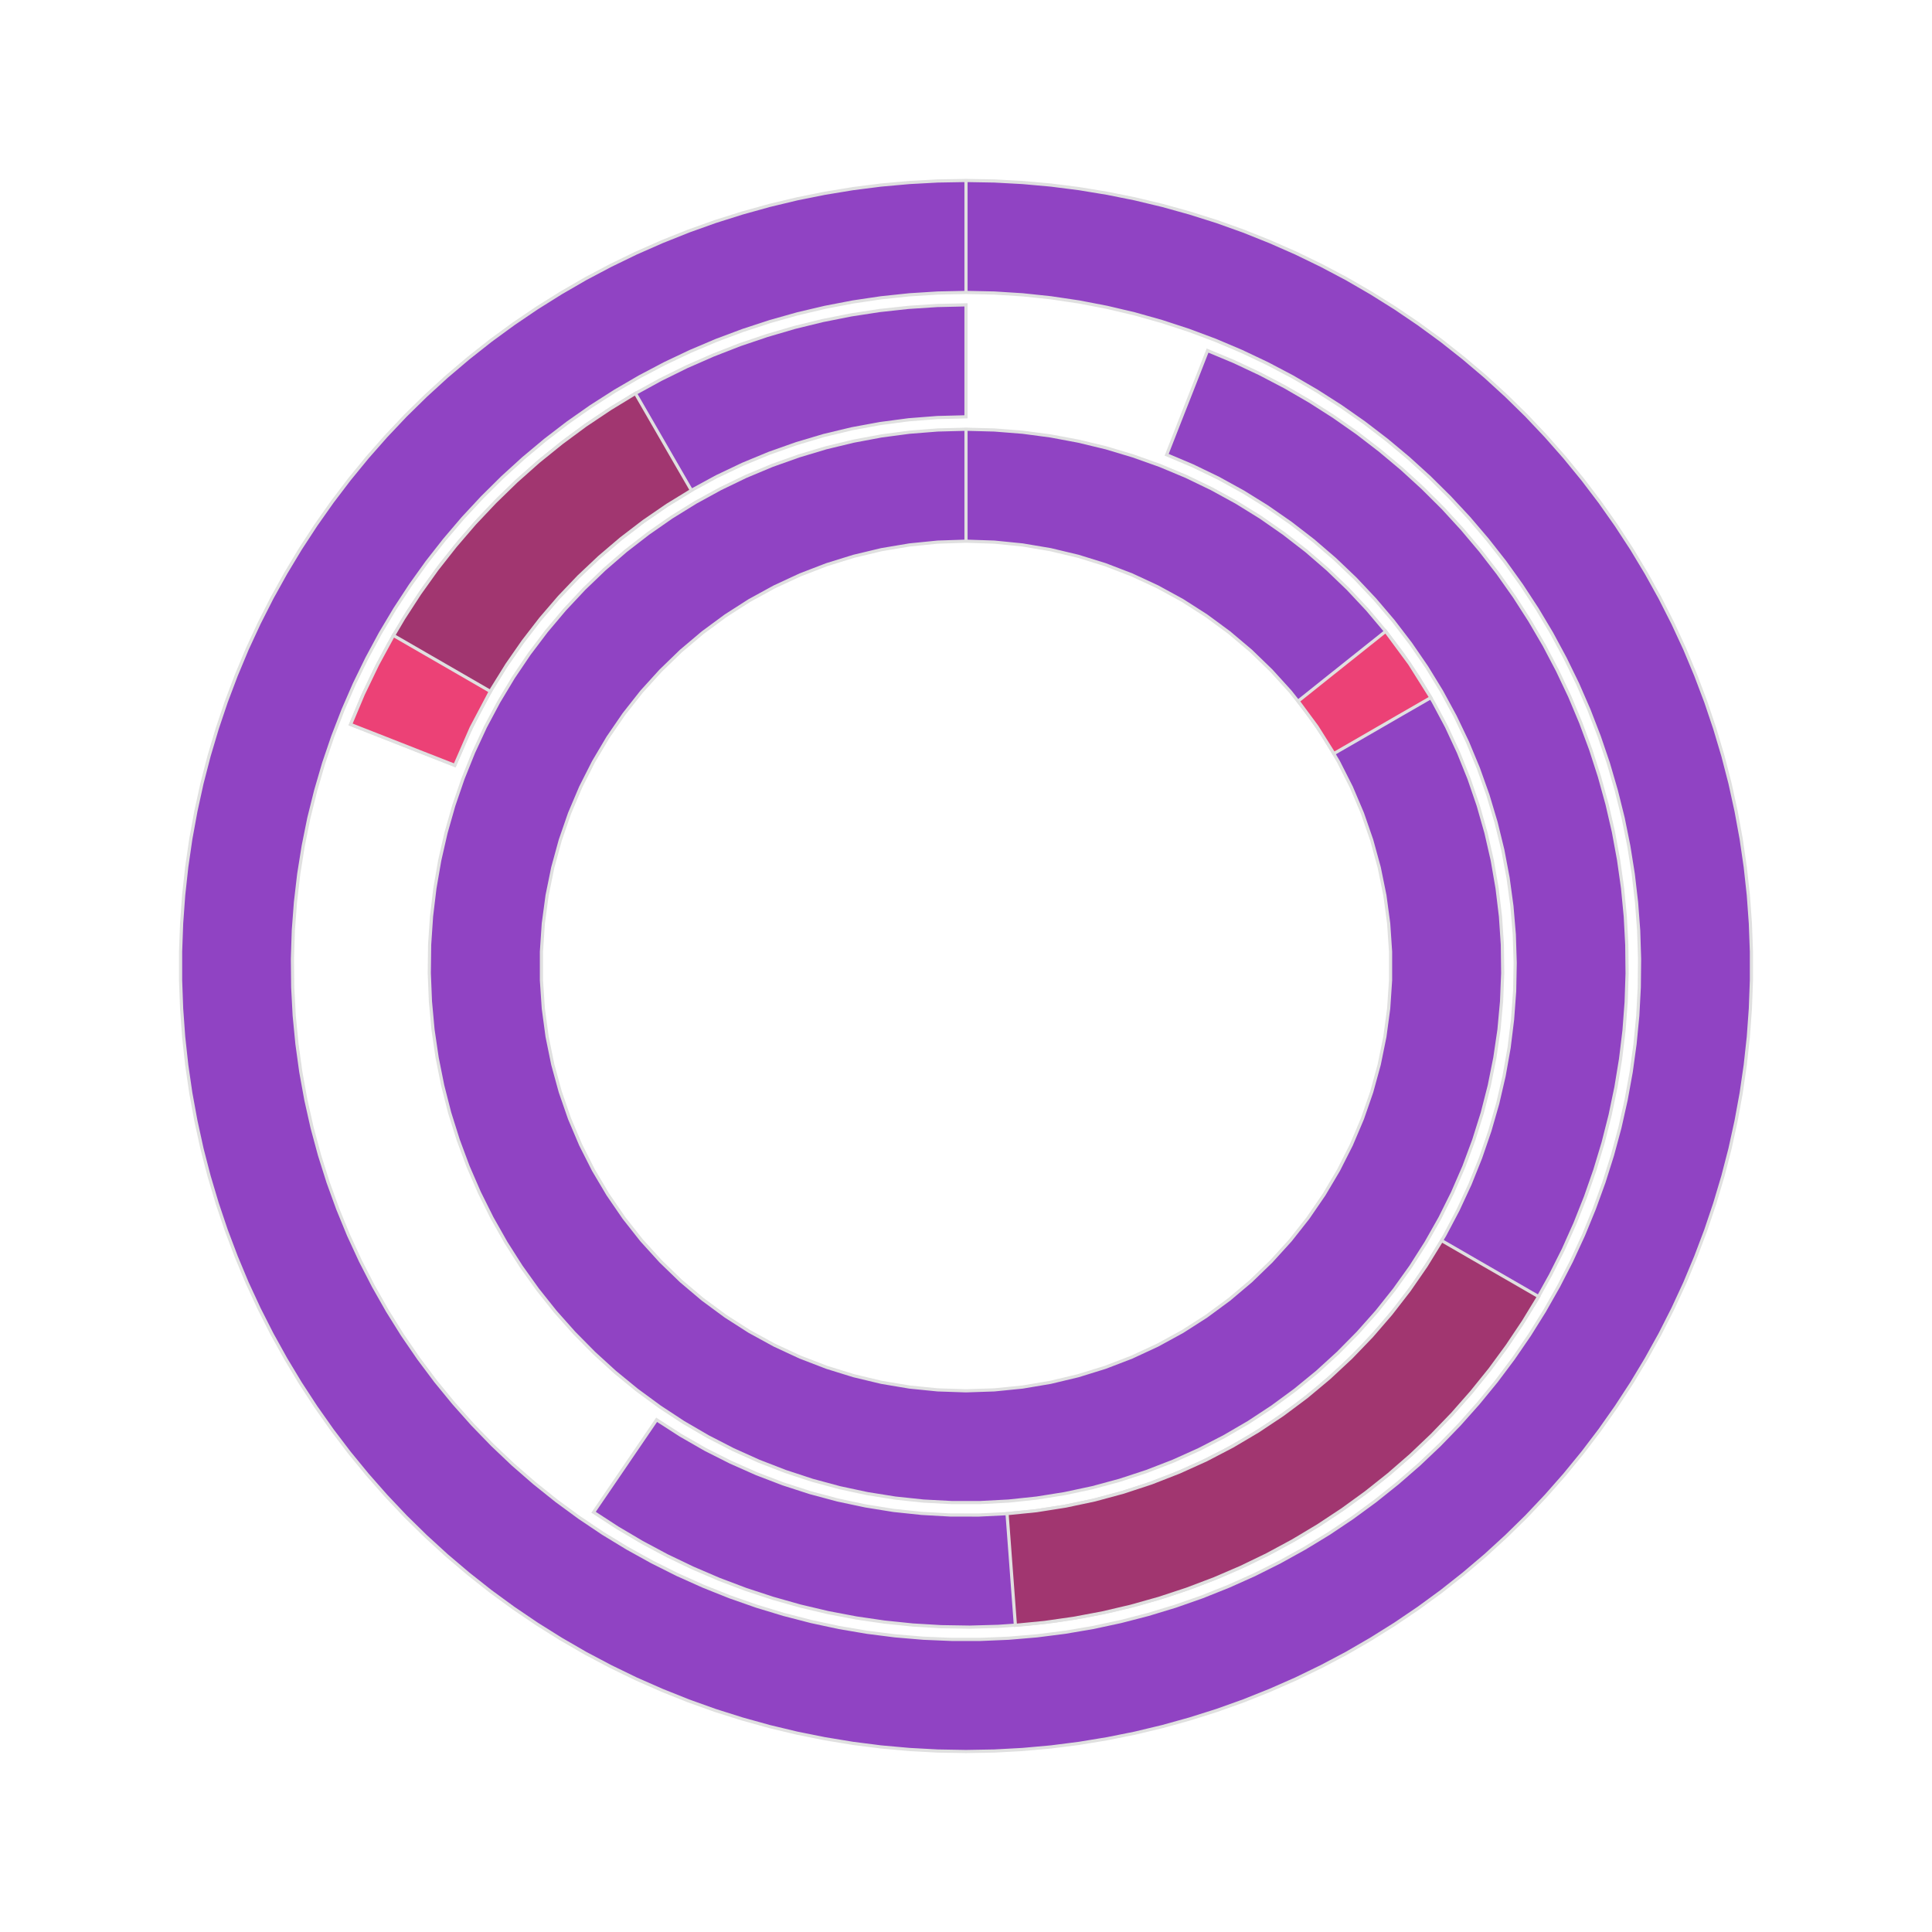
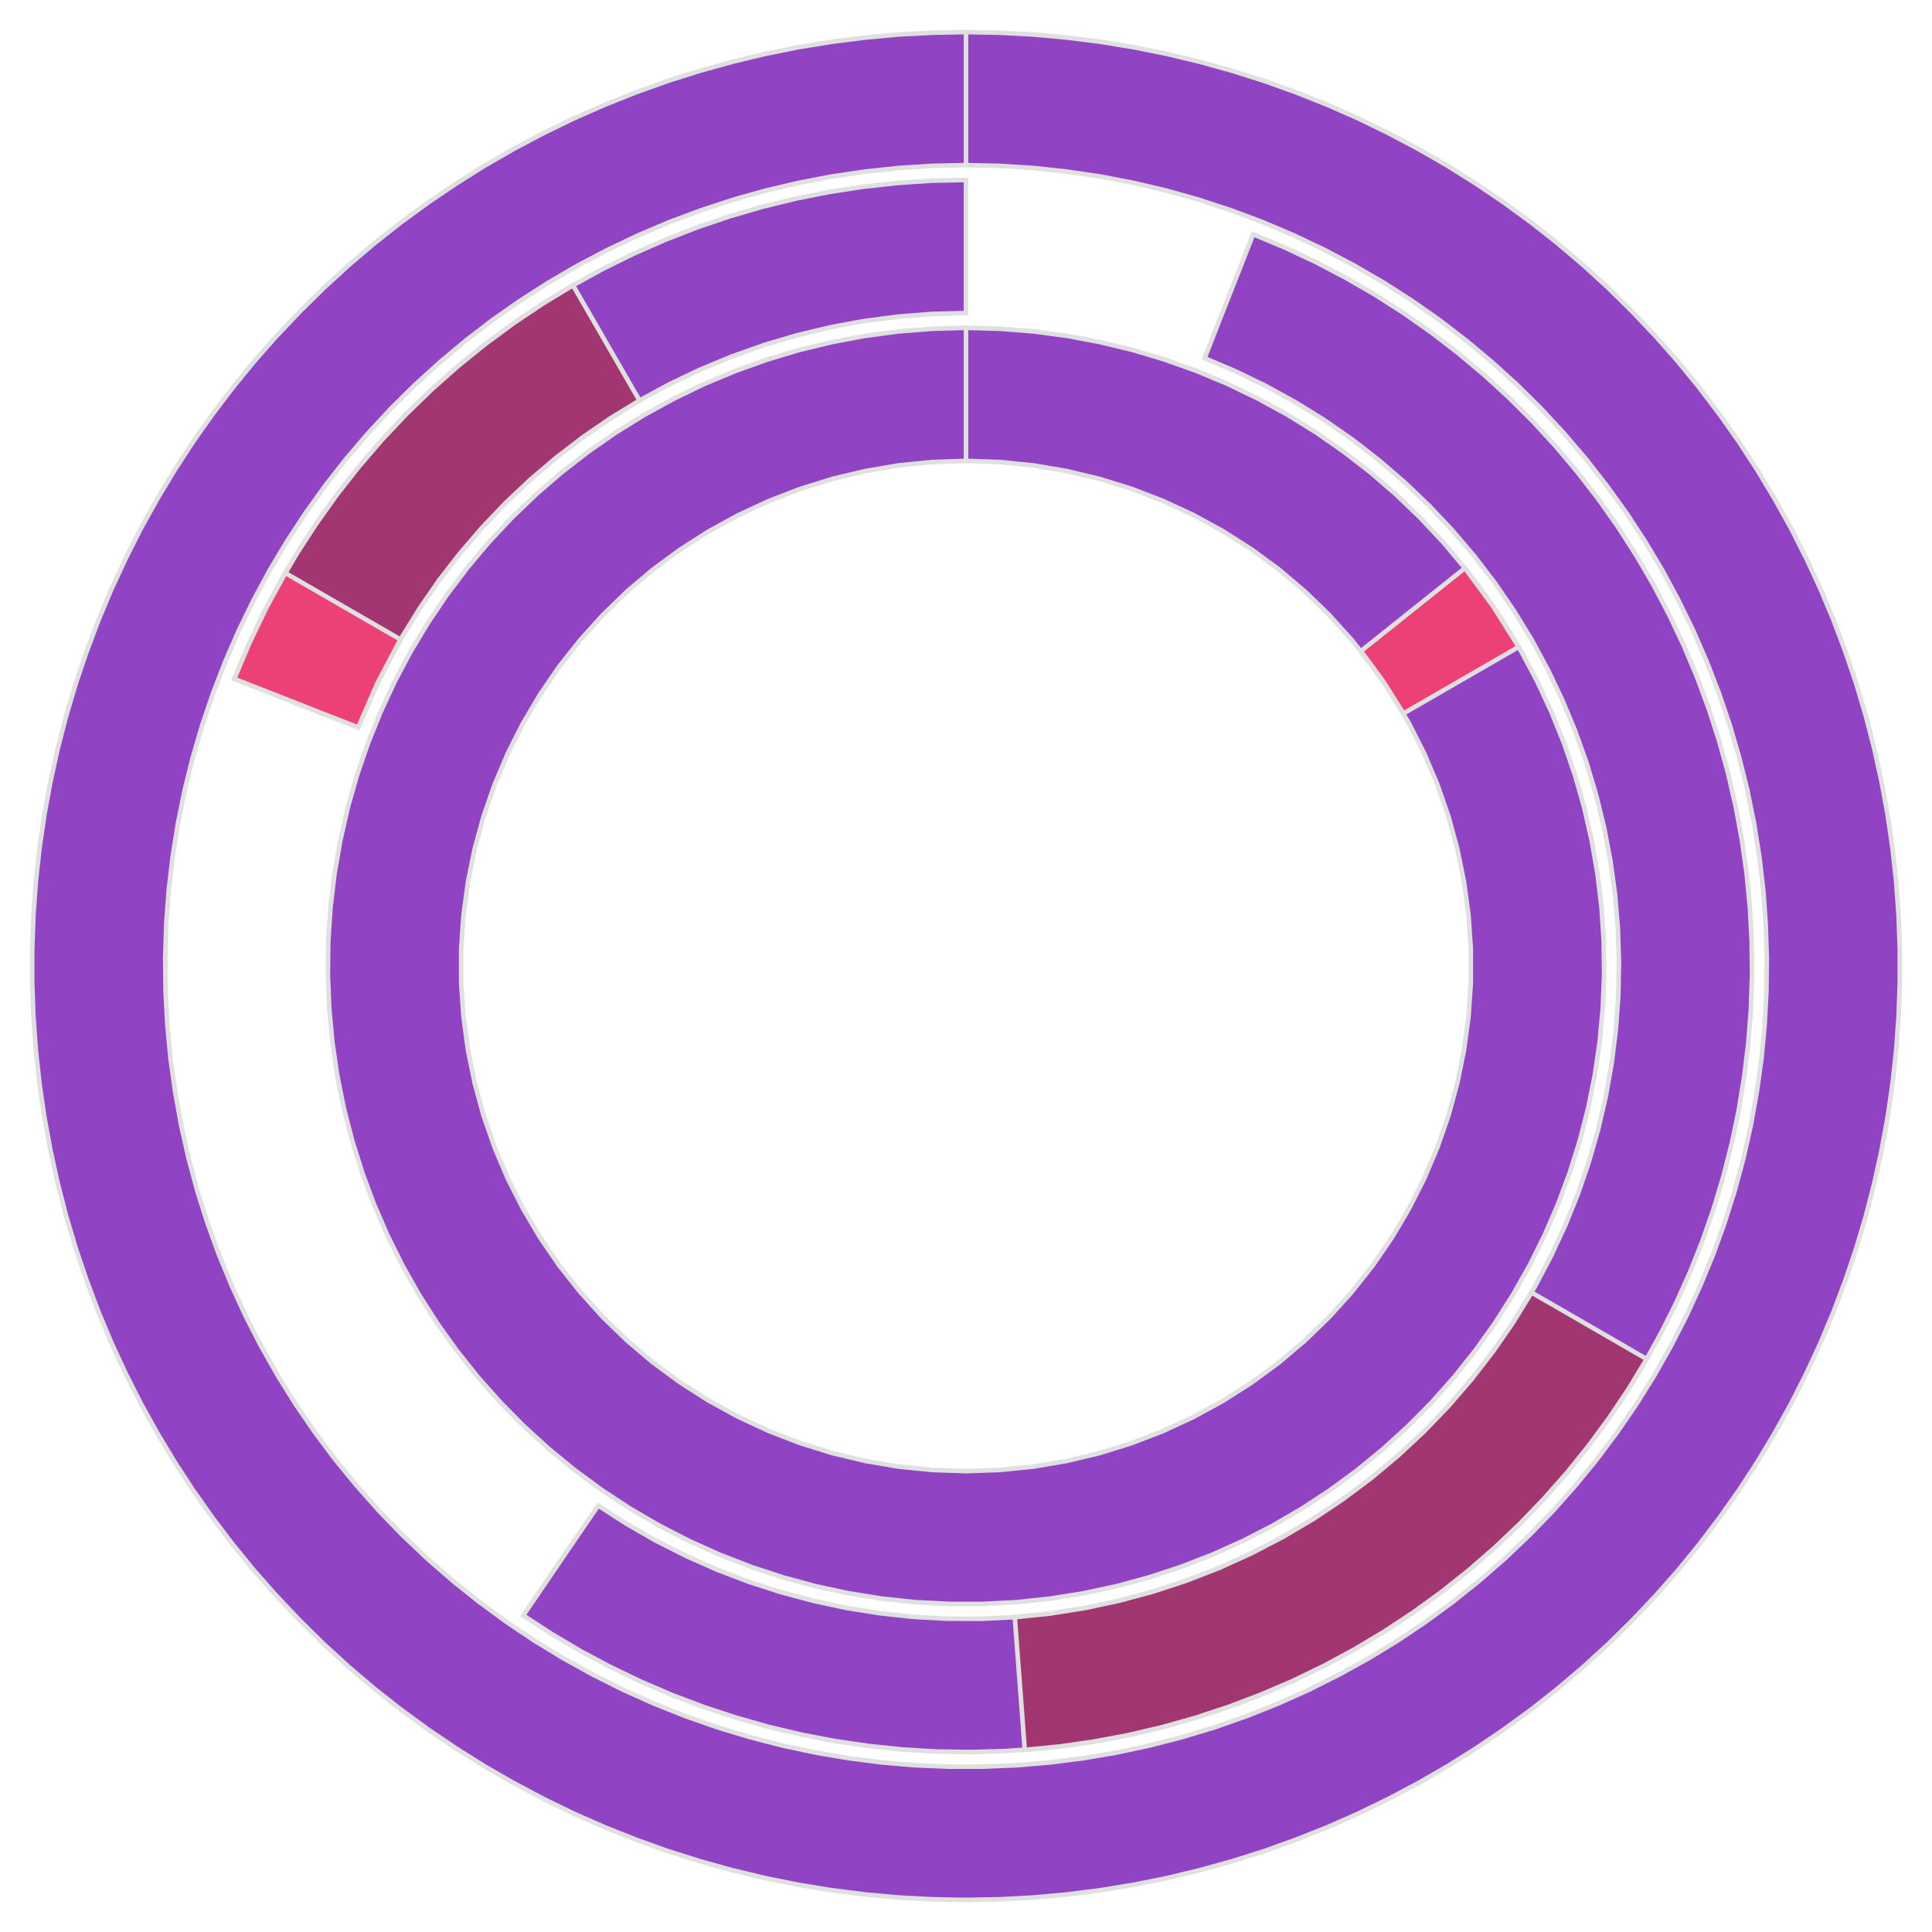
- <svg xmlns="http://www.w3.org/2000/svg" class="svglite" width="388.80pt" height="388.80pt" viewBox="0 0 388.80 388.80">
+ <svg xmlns="http://www.w3.org/2000/svg" class="svglite" width="270.00pt" height="270.00pt" viewBox="0 0 270.00 270.00">
  <defs>
    <style type="text/css">
    .svglite line, .svglite polyline, .svglite polygon, .svglite path, .svglite rect, .svglite circle {
      fill: none;
      stroke: #000000;
      stroke-linecap: round;
      stroke-linejoin: round;
      stroke-miterlimit: 10.00;
    }
    .svglite text {
      white-space: pre;
    }
  </style>
  </defs>
  <rect width="100%" height="100%" style="stroke: none; fill: none;" />
  <defs>
-     <clipPath id="cpMC4wMHwzODguODB8MC4wMHwzODguODA=">
-       <rect x="0.00" y="0.00" width="388.80" height="388.80" />
+     <clipPath id="cpMC4wMHwyNzAuMDB8MC4wMHwyNzAuMDA=">
+       <rect x="0.00" y="0.00" width="270.00" height="270.00" />
    </clipPath>
  </defs>
-   <g clip-path="url(#cpMC4wMHwzODguODB8MC4wMHwzODguODA=)">
-     <polygon points="194.40,58.85 194.40,51.34 194.40,43.83 194.40,36.32 188.69,36.42 182.99,36.73 177.31,37.24 171.65,37.96 166.01,38.89 160.42,40.01 154.87,41.34 149.37,42.87 143.92,44.59 138.55,46.51 133.25,48.63 128.02,50.93 122.89,53.42 117.84,56.09 112.90,58.95 108.06,61.98 103.34,65.18 98.73,68.55 94.25,72.09 89.90,75.78 85.69,79.63 81.61,83.63 77.69,87.78 73.92,92.06 70.30,96.48 66.85,101.02 63.56,105.69 60.44,110.47 57.50,115.36 54.73,120.35 52.15,125.44 49.75,130.62 47.55,135.89 45.53,141.23 43.71,146.64 42.08,152.11 40.65,157.64 39.43,163.21 38.40,168.83 37.58,174.47 36.96,180.15 36.55,185.84 36.34,191.55 36.34,197.25 36.55,202.96 36.96,208.65 37.58,214.33 38.40,219.97 39.43,225.59 40.65,231.16 42.08,236.69 43.71,242.16 45.53,247.57 47.55,252.91 49.75,258.18 52.15,263.36 54.73,268.45 57.50,273.44 60.44,278.33 63.56,283.11 66.85,287.78 70.30,292.32 73.92,296.74 77.69,301.02 81.61,305.17 85.69,309.17 89.90,313.02 94.25,316.71 98.73,320.25 103.34,323.62 108.06,326.82 112.90,329.85 117.84,332.71 122.89,335.38 128.02,337.87 133.25,340.17 138.55,342.29 143.92,344.21 149.37,345.93 154.87,347.46 160.42,348.79 166.01,349.91 171.65,350.84 177.31,351.56 182.99,352.07 188.69,352.38 194.40,352.48 200.11,352.38 205.81,352.07 211.49,351.56 217.15,350.84 222.79,349.91 228.38,348.79 233.93,347.46 239.43,345.93 244.88,344.21 250.25,342.29 255.55,340.17 260.78,337.87 265.91,335.38 270.96,332.71 275.90,329.85 280.74,326.82 285.46,323.62 290.07,320.25 294.55,316.71 298.90,313.02 303.11,309.17 307.19,305.17 311.11,301.02 314.88,296.74 318.50,292.32 321.95,287.78 325.24,283.11 328.36,278.33 331.30,273.44 334.07,268.45 336.65,263.36 339.05,258.18 341.25,252.91 343.27,247.57 345.09,242.16 346.72,236.69 348.15,231.16 349.37,225.59 350.40,219.97 351.22,214.33 351.84,208.65 352.25,202.96 352.46,197.25 352.46,191.55 352.25,185.84 351.84,180.15 351.22,174.47 350.40,168.83 349.37,163.21 348.15,157.64 346.72,152.11 345.09,146.64 343.27,141.23 341.25,135.89 339.05,130.62 336.65,125.44 334.07,120.35 331.30,115.36 328.36,110.47 325.24,105.69 321.95,101.02 318.50,96.48 314.88,92.06 311.11,87.78 307.19,83.63 303.11,79.63 298.90,75.78 294.55,72.09 290.07,68.55 285.46,65.18 280.74,61.98 275.90,58.95 270.96,56.09 265.91,53.42 260.78,50.93 255.55,48.63 250.25,46.51 244.88,44.59 239.43,42.87 233.93,41.34 228.38,40.01 222.79,38.89 217.15,37.96 211.49,37.24 205.81,36.73 200.11,36.42 194.40,36.32 194.40,43.83 194.40,51.34 194.40,58.85 200.11,58.97 205.82,59.33 211.50,59.93 217.16,60.77 222.77,61.85 228.33,63.16 233.83,64.71 239.27,66.49 244.62,68.49 249.88,70.72 255.05,73.17 260.10,75.83 265.04,78.71 269.86,81.79 274.54,85.07 279.08,88.55 283.46,92.21 287.69,96.06 291.75,100.08 295.64,104.26 299.35,108.61 302.88,113.11 306.21,117.76 309.34,122.54 312.27,127.45 314.98,132.48 317.49,137.62 319.77,142.86 321.83,148.19 323.67,153.60 325.27,159.09 326.65,164.63 327.78,170.24 328.68,175.88 329.34,181.56 329.77,187.26 329.95,192.97 329.89,198.69 329.59,204.39 329.04,210.08 328.26,215.75 327.24,221.37 325.99,226.95 324.50,232.47 322.78,237.92 320.83,243.29 318.66,248.58 316.26,253.77 313.65,258.85 310.83,263.82 307.80,268.67 304.57,273.38 301.14,277.96 297.52,282.38 293.72,286.65 289.74,290.76 285.60,294.69 281.29,298.44 276.83,302.01 272.22,305.39 267.47,308.58 262.59,311.55 257.59,314.32 252.48,316.88 247.26,319.22 241.95,321.34 236.56,323.23 231.09,324.89 225.56,326.32 219.97,327.52 214.33,328.48 208.66,329.20 202.97,329.68 197.26,329.92 191.54,329.92 185.83,329.68 180.14,329.20 174.47,328.48 168.83,327.52 163.24,326.32 157.71,324.89 152.24,323.23 146.85,321.34 141.54,319.22 136.32,316.88 131.21,314.32 126.21,311.55 121.33,308.58 116.58,305.39 111.97,302.01 107.51,298.44 103.20,294.69 99.06,290.76 95.08,286.65 91.28,282.38 87.66,277.96 84.23,273.38 81.00,268.67 77.97,263.82 75.15,258.85 72.54,253.77 70.14,248.58 67.97,243.29 66.02,237.92 64.30,232.47 62.81,226.95 61.56,221.37 60.54,215.75 59.76,210.08 59.21,204.39 58.91,198.69 58.85,192.97 59.03,187.26 59.46,181.56 60.12,175.88 61.02,170.24 62.15,164.63 63.53,159.09 65.13,153.60 66.97,148.19 69.03,142.86 71.31,137.62 73.82,132.48 76.53,127.45 79.46,122.54 82.59,117.76 85.92,113.11 89.45,108.61 93.16,104.26 97.05,100.08 101.11,96.06 105.34,92.21 109.72,88.55 114.26,85.07 118.94,81.79 123.76,78.71 128.70,75.83 133.75,73.17 138.92,70.72 144.18,68.49 149.53,66.49 154.97,64.71 160.47,63.16 166.03,61.85 171.64,60.77 177.30,59.93 182.98,59.33 188.69,58.97 194.40,58.85 " style="stroke-width: 0.64; stroke: #E0E0E0; stroke-linecap: butt; stroke-linejoin: miter; fill: #9043C3;" />
-     <polygon points="194.40,108.91 194.40,101.40 194.40,93.89 194.40,86.38 188.70,86.53 183.01,86.98 177.36,87.73 171.76,88.78 166.21,90.12 160.75,91.76 155.38,93.67 150.12,95.87 144.98,98.35 139.98,101.09 135.13,104.09 130.45,107.35 125.94,110.84 121.63,114.57 117.52,118.52 113.62,122.69 109.95,127.05 106.51,131.60 103.32,136.33 100.38,141.22 97.70,146.25 95.30,151.42 93.17,156.71 91.32,162.11 89.76,167.59 88.49,173.15 87.52,178.77 86.84,184.43 86.46,190.12 86.39,195.83 86.62,201.52 87.14,207.20 87.97,212.85 89.09,218.44 90.50,223.96 92.21,229.40 94.20,234.75 96.47,239.98 99.01,245.08 101.82,250.05 104.88,254.86 108.20,259.50 111.75,263.96 115.54,268.22 119.55,272.28 123.76,276.12 128.17,279.73 132.77,283.11 137.53,286.24 142.46,289.11 147.53,291.72 152.73,294.06 158.05,296.12 163.47,297.90 168.98,299.39 174.55,300.58 180.18,301.48 185.85,302.08 191.55,302.38 197.25,302.38 202.95,302.08 208.62,301.48 214.25,300.58 219.82,299.39 225.33,297.90 230.75,296.12 236.07,294.06 241.27,291.72 246.34,289.11 251.27,286.24 256.03,283.11 260.63,279.73 265.04,276.12 269.25,272.28 273.26,268.22 277.05,263.96 280.60,259.50 283.92,254.86 286.98,250.05 289.79,245.08 292.33,239.98 294.60,234.75 296.59,229.40 298.30,223.96 299.71,218.44 300.83,212.85 301.66,207.20 302.18,201.52 302.41,195.83 302.34,190.12 301.96,184.43 301.28,178.77 300.31,173.15 299.04,167.59 297.48,162.11 295.63,156.71 293.50,151.42 291.10,146.25 288.42,141.22 285.48,136.33 282.29,131.60 278.85,127.05 275.18,122.69 271.28,118.52 267.17,114.57 262.86,110.84 258.35,107.35 253.67,104.09 248.82,101.09 243.82,98.35 238.68,95.87 233.42,93.67 228.05,91.76 222.59,90.12 217.04,88.78 211.44,87.73 205.79,86.98 200.10,86.53 194.40,86.38 194.40,93.89 194.40,101.40 194.40,108.91 200.11,109.10 205.79,109.67 211.43,110.62 216.99,111.95 222.44,113.64 227.77,115.69 232.96,118.10 237.97,120.84 242.78,123.92 247.38,127.31 251.75,131.00 255.85,134.97 259.69,139.20 263.23,143.69 266.46,148.40 269.37,153.31 271.95,158.41 274.18,163.67 276.05,169.07 277.56,174.58 278.70,180.18 279.46,185.84 279.84,191.54 279.84,197.26 279.46,202.96 278.70,208.62 277.56,214.22 276.05,219.73 274.18,225.13 271.95,230.39 269.37,235.49 266.46,240.40 263.23,245.11 259.69,249.60 255.85,253.83 251.75,257.80 247.38,261.49 242.78,264.88 237.97,267.96 232.96,270.70 227.77,273.11 222.44,275.16 216.99,276.85 211.43,278.18 205.79,279.13 200.11,279.70 194.40,279.89 188.69,279.70 183.01,279.13 177.37,278.18 171.81,276.85 166.36,275.16 161.03,273.11 155.84,270.70 150.83,267.96 146.02,264.88 141.42,261.49 137.05,257.80 132.95,253.83 129.11,249.60 125.57,245.11 122.34,240.40 119.43,235.49 116.85,230.39 114.62,225.13 112.75,219.73 111.24,214.22 110.10,208.62 109.34,202.96 108.96,197.26 108.96,191.54 109.34,185.84 110.10,180.18 111.24,174.58 112.75,169.07 114.62,163.67 116.85,158.41 119.43,153.31 122.34,148.40 125.57,143.69 129.11,139.20 132.95,134.97 137.05,131.00 141.42,127.31 146.02,123.92 150.83,120.84 155.84,118.10 161.03,115.69 166.36,113.64 171.81,111.95 177.37,110.62 183.01,109.67 188.69,109.10 194.40,108.91 " style="stroke-width: 0.64; stroke: #E0E0E0; stroke-linecap: butt; stroke-linejoin: miter; fill: #9043C3;" />
-     <polygon points="132.14,285.72 127.91,291.92 123.68,298.13 119.45,304.33 124.26,307.46 129.20,310.38 134.27,313.09 139.45,315.57 144.72,317.83 150.09,319.86 155.55,321.65 161.07,323.21 166.66,324.53 172.30,325.60 177.98,326.43 183.69,327.02 189.43,327.36 195.17,327.45 200.90,327.29 206.63,326.89 212.34,326.24 218.01,325.34 223.63,324.20 229.21,322.82 234.71,321.20 240.15,319.34 245.49,317.25 250.75,314.93 255.89,312.39 260.93,309.63 265.83,306.65 270.61,303.46 275.24,300.07 279.73,296.49 284.05,292.71 288.21,288.75 292.19,284.62 295.99,280.31 299.61,275.85 303.02,271.24 306.24,266.48 309.24,261.59 312.03,256.57 314.61,251.44 316.95,246.20 319.07,240.86 320.96,235.44 322.62,229.94 324.03,224.38 325.20,218.76 326.13,213.09 326.82,207.39 327.25,201.67 327.44,195.93 327.38,190.19 327.08,184.46 326.53,178.74 325.73,173.06 324.69,167.41 323.40,161.82 321.87,156.28 320.11,150.82 318.11,145.43 315.89,140.14 313.43,134.95 310.76,129.87 307.86,124.91 304.76,120.08 301.45,115.39 297.94,110.85 294.24,106.46 290.36,102.23 286.29,98.18 282.05,94.30 277.65,90.62 273.10,87.12 268.40,83.83 263.56,80.74 258.59,77.86 253.50,75.20 248.31,72.76 243.01,70.55 240.27,77.54 237.52,84.53 234.78,91.52 240.05,93.75 245.20,96.24 250.21,99.00 255.07,102.02 259.77,105.29 264.30,108.79 268.64,112.52 272.78,116.47 276.70,120.63 280.41,124.99 283.89,129.54 287.13,134.26 290.12,139.14 292.85,144.17 295.32,149.33 297.51,154.61 299.43,160.00 301.07,165.49 302.43,171.05 303.49,176.67 304.26,182.34 304.74,188.04 304.92,193.76 304.81,199.49 304.39,205.19 303.69,210.87 302.69,216.51 301.40,222.08 299.82,227.58 297.96,233.00 295.83,238.31 293.42,243.50 290.75,248.56 287.81,253.47 284.63,258.23 281.21,262.81 277.55,267.21 273.67,271.42 269.57,275.42 265.28,279.20 260.80,282.76 256.13,286.08 251.31,289.15 246.32,291.97 241.21,294.52 235.96,296.81 230.60,298.83 225.15,300.56 219.61,302.01 214.01,303.17 208.35,304.04 202.66,304.61 196.94,304.89 191.22,304.88 185.51,304.56 179.82,303.96 174.17,303.05 168.57,301.86 163.04,300.38 157.60,298.62 152.25,296.57 147.02,294.25 141.91,291.67 136.95,288.82 132.14,285.72 " style="stroke-width: 0.64; stroke: #E0E0E0; stroke-linecap: butt; stroke-linejoin: miter; fill: #9043C3;" />
-     <polygon points="194.40,83.88 194.40,76.37 194.40,68.86 194.40,61.35 188.60,61.48 182.80,61.86 177.03,62.49 171.30,63.37 165.60,64.50 159.96,65.88 154.39,67.51 148.89,69.37 143.48,71.48 138.17,73.81 132.96,76.38 127.87,79.17 122.91,82.19 118.09,85.41 113.40,88.84 108.88,92.48 104.51,96.30 100.32,100.32 96.30,104.51 92.48,108.88 88.84,113.40 85.41,118.09 82.19,122.91 79.17,127.87 85.68,131.63 92.18,135.38 98.68,139.14 101.71,134.20 104.99,129.44 108.51,124.85 112.27,120.45 116.25,116.25 120.45,112.27 124.85,108.51 129.44,104.99 134.20,101.71 139.14,98.68 144.22,95.92 149.45,93.43 154.79,91.22 160.25,89.29 165.79,87.64 171.42,86.29 177.11,85.24 182.85,84.48 188.62,84.03 194.40,83.88 " style="stroke-width: 0.64; stroke: #E0E0E0; stroke-linecap: butt; stroke-linejoin: miter; fill: #9043C3;" />
-     <polygon points="202.66,304.61 203.22,312.10 203.78,319.59 204.34,327.08 210.20,326.51 216.02,325.68 221.80,324.60 227.52,323.26 233.18,321.67 238.77,319.83 244.27,317.75 249.67,315.43 254.97,312.87 260.14,310.08 265.19,307.06 270.10,303.82 274.86,300.37 279.46,296.71 283.90,292.85 288.16,288.80 292.24,284.57 296.13,280.15 299.82,275.58 303.30,270.84 306.57,265.95 309.63,260.93 303.12,257.17 296.62,253.42 290.12,249.66 286.99,254.75 283.60,259.66 279.94,264.38 276.04,268.90 271.90,273.20 267.53,277.27 262.95,281.10 258.17,284.67 253.20,287.98 248.06,291.02 242.77,293.78 237.33,296.24 231.77,298.41 226.10,300.28 220.34,301.84 214.50,303.08 208.60,304.01 202.66,304.61 " style="stroke-width: 0.64; stroke: #E0E0E0; stroke-linecap: butt; stroke-linejoin: miter; fill: #A13670;" />
-     <polygon points="139.14,98.68 135.38,92.18 131.63,85.68 127.87,79.17 122.77,82.28 117.81,85.60 113.01,89.15 108.37,92.90 103.90,96.87 99.62,101.03 95.52,105.37 91.63,109.90 87.94,114.59 84.47,119.45 81.22,124.46 78.19,129.61 75.40,134.88 72.85,140.28 70.55,145.79 77.54,148.53 84.53,151.28 91.52,154.02 93.75,148.75 96.24,143.60 99.00,138.59 102.02,133.73 105.29,129.03 108.79,124.50 112.52,120.16 116.47,116.02 120.63,112.10 124.99,108.39 129.54,104.91 134.26,101.67 139.14,98.68 " style="stroke-width: 0.64; stroke: #E0E0E0; stroke-linecap: butt; stroke-linejoin: miter; fill: #A13670;" />
-     <polygon points="268.44,151.65 274.94,147.90 281.44,144.14 287.95,140.39 283.65,133.55 278.85,127.05 272.98,131.73 267.11,136.41 261.24,141.10 265.04,146.24 268.44,151.65 " style="stroke-width: 0.64; stroke: #E0E0E0; stroke-linecap: butt; stroke-linejoin: miter; fill: #EC4176;" />
-     <polygon points="98.68,139.14 92.18,135.38 85.68,131.63 79.17,127.87 76.00,133.70 73.12,139.68 70.55,145.79 77.54,148.53 84.53,151.28 91.52,154.02 94.82,146.45 98.68,139.14 " style="stroke-width: 0.64; stroke: #E0E0E0; stroke-linecap: butt; stroke-linejoin: miter; fill: #EC4176;" />
+   <g clip-path="url(#cpMC4wMHwyNzAuMDB8MC4wMHwyNzAuMDA=)">
+     <polygon points="135.00,23.08 135.00,16.88 135.00,10.68 135.00,4.48 130.29,4.57 125.58,4.82 120.89,5.25 116.21,5.84 111.56,6.60 106.94,7.53 102.36,8.63 97.82,9.89 93.32,11.31 88.89,12.90 84.51,14.64 80.20,16.54 75.96,18.60 71.79,20.81 67.71,23.16 63.72,25.67 59.82,28.31 56.01,31.09 52.31,34.01 48.72,37.06 45.24,40.24 41.88,43.55 38.64,46.97 35.52,50.50 32.54,54.15 29.69,57.90 26.97,61.75 24.40,65.70 21.97,69.74 19.68,73.86 17.55,78.07 15.57,82.34 13.75,86.69 12.09,91.10 10.58,95.56 9.24,100.08 8.06,104.65 7.05,109.25 6.20,113.88 5.52,118.55 5.01,123.23 4.67,127.93 4.50,132.64 4.50,137.36 4.67,142.07 5.01,146.77 5.52,151.45 6.20,156.12 7.05,160.75 8.06,165.35 9.24,169.92 10.58,174.44 12.09,178.90 13.75,183.31 15.57,187.66 17.55,191.93 19.68,196.14 21.97,200.26 24.40,204.30 26.97,208.25 29.69,212.10 32.54,215.85 35.52,219.50 38.64,223.03 41.88,226.45 45.24,229.76 48.72,232.94 52.31,235.99 56.01,238.91 59.82,241.69 63.72,244.33 67.71,246.84 71.79,249.19 75.96,251.40 80.20,253.46 84.51,255.36 88.89,257.10 93.32,258.69 97.82,260.11 102.36,261.37 106.94,262.47 111.56,263.40 116.21,264.16 120.89,264.75 125.58,265.18 130.29,265.43 135.00,265.52 139.71,265.43 144.42,265.18 149.11,264.75 153.79,264.16 158.44,263.40 163.06,262.47 167.64,261.37 172.18,260.11 176.68,258.69 181.11,257.10 185.49,255.36 189.80,253.46 194.04,251.40 198.21,249.19 202.29,246.84 206.28,244.33 210.18,241.69 213.99,238.91 217.69,235.99 221.28,232.94 224.76,229.76 228.12,226.45 231.36,223.03 234.48,219.50 237.46,215.85 240.31,212.10 243.03,208.25 245.60,204.30 248.03,200.26 250.32,196.14 252.45,191.93 254.43,187.66 256.25,183.31 257.91,178.90 259.42,174.44 260.76,169.92 261.94,165.35 262.95,160.75 263.80,156.12 264.48,151.45 264.99,146.77 265.33,142.07 265.50,137.36 265.50,132.64 265.33,127.93 264.99,123.23 264.48,118.55 263.80,113.88 262.95,109.25 261.94,104.65 260.76,100.08 259.42,95.56 257.91,91.10 256.25,86.69 254.43,82.34 252.45,78.07 250.32,73.86 248.03,69.74 245.60,65.70 243.03,61.75 240.31,57.90 237.46,54.15 234.48,50.50 231.36,46.97 228.12,43.55 224.76,40.24 221.28,37.06 217.69,34.01 213.99,31.09 210.18,28.31 206.28,25.67 202.29,23.16 198.21,20.81 194.04,18.60 189.80,16.54 185.49,14.64 181.11,12.90 176.68,11.31 172.18,9.89 167.64,8.63 163.06,7.53 158.44,6.60 153.79,5.84 149.11,5.25 144.42,4.82 139.71,4.57 135.00,4.48 135.00,10.68 135.00,16.88 135.00,23.08 139.72,23.18 144.43,23.48 149.12,23.98 153.79,24.67 158.42,25.56 163.02,26.64 167.56,27.92 172.04,29.39 176.46,31.04 180.81,32.89 185.07,34.91 189.25,37.11 193.33,39.48 197.30,42.02 201.17,44.73 204.91,47.60 208.53,50.63 212.03,53.80 215.38,57.12 218.59,60.58 221.65,64.17 224.56,67.89 227.31,71.72 229.90,75.67 232.32,79.72 234.56,83.87 236.63,88.12 238.51,92.44 240.21,96.84 241.73,101.31 243.05,105.84 244.19,110.42 245.13,115.05 245.87,119.71 246.42,124.40 246.76,129.10 246.91,133.82 246.86,138.54 246.61,143.25 246.17,147.95 245.52,152.62 244.68,157.27 243.65,161.87 242.42,166.43 241.00,170.93 239.39,175.37 237.59,179.73 235.62,184.01 233.46,188.21 231.13,192.32 228.63,196.32 225.96,200.21 223.13,203.99 220.14,207.64 217.00,211.17 213.72,214.55 210.30,217.80 206.74,220.90 203.05,223.85 199.25,226.64 195.33,229.27 191.30,231.73 187.17,234.01 182.95,236.13 178.65,238.06 174.26,239.81 169.81,241.37 165.29,242.74 160.73,243.92 156.11,244.91 151.46,245.70 146.78,246.30 142.07,246.70 137.36,246.89 132.64,246.89 127.93,246.70 123.22,246.30 118.54,245.70 113.89,244.91 109.27,243.92 104.71,242.74 100.19,241.37 95.74,239.81 91.35,238.06 87.05,236.13 82.83,234.01 78.70,231.73 74.67,229.27 70.75,226.64 66.95,223.85 63.26,220.90 59.70,217.80 56.28,214.55 53.00,211.17 49.86,207.64 46.87,203.99 44.04,200.21 41.37,196.32 38.87,192.32 36.54,188.21 34.38,184.01 32.41,179.73 30.61,175.37 29.00,170.93 27.58,166.43 26.35,161.87 25.32,157.27 24.48,152.62 23.83,147.95 23.39,143.25 23.14,138.54 23.09,133.82 23.24,129.10 23.58,124.40 24.13,119.71 24.87,115.05 25.81,110.42 26.95,105.84 28.27,101.31 29.79,96.84 31.49,92.44 33.37,88.12 35.44,83.87 37.68,79.72 40.10,75.67 42.69,71.72 45.44,67.89 48.35,64.17 51.41,60.58 54.62,57.12 57.97,53.80 61.47,50.63 65.09,47.60 68.83,44.73 72.70,42.02 76.67,39.48 80.75,37.11 84.93,34.91 89.19,32.89 93.54,31.04 97.96,29.39 102.44,27.92 106.98,26.64 111.58,25.56 116.21,24.67 120.88,23.98 125.57,23.48 130.28,23.18 135.00,23.08 " style="stroke-width: 0.64; stroke: #E0E0E0; stroke-linecap: butt; stroke-linejoin: miter; fill: #9043C3;" />
+     <polygon points="135.00,64.41 135.00,58.21 135.00,52.01 135.00,45.81 130.29,45.94 125.60,46.31 120.93,46.93 116.30,47.80 111.73,48.90 107.22,50.25 102.78,51.84 98.44,53.65 94.20,55.70 90.07,57.96 86.06,60.44 82.20,63.13 78.48,66.01 74.92,69.09 71.52,72.35 68.30,75.79 65.27,79.39 62.43,83.15 59.80,87.05 57.37,91.09 55.16,95.25 53.18,99.52 51.42,103.88 49.89,108.34 48.60,112.87 47.56,117.46 46.75,122.10 46.19,126.77 45.88,131.47 45.82,136.18 46.01,140.88 46.44,145.57 47.12,150.23 48.05,154.85 49.22,159.41 50.63,163.90 52.27,168.31 54.14,172.63 56.24,176.85 58.56,180.95 61.09,184.92 63.83,188.75 66.76,192.43 69.89,195.95 73.20,199.30 76.68,202.47 80.32,205.46 84.11,208.24 88.05,210.83 92.12,213.20 96.30,215.35 100.60,217.28 104.99,218.98 109.46,220.45 114.01,221.68 118.61,222.67 123.26,223.41 127.94,223.91 132.65,224.15 137.35,224.15 142.06,223.91 146.74,223.41 151.39,222.67 155.99,221.68 160.54,220.45 165.01,218.98 169.40,217.28 173.70,215.35 177.88,213.20 181.95,210.83 185.89,208.24 189.68,205.46 193.32,202.47 196.80,199.30 200.11,195.95 203.24,192.43 206.17,188.75 208.91,184.92 211.44,180.95 213.76,176.85 215.86,172.63 217.73,168.31 219.37,163.90 220.78,159.41 221.95,154.85 222.88,150.23 223.56,145.57 223.99,140.88 224.18,136.18 224.12,131.47 223.81,126.77 223.25,122.10 222.44,117.46 221.40,112.87 220.11,108.34 218.58,103.88 216.82,99.52 214.84,95.25 212.63,91.09 210.20,87.05 207.57,83.15 204.73,79.39 201.70,75.79 198.48,72.35 195.08,69.09 191.52,66.01 187.80,63.13 183.94,60.44 179.93,57.96 175.80,55.70 171.56,53.65 167.22,51.84 162.78,50.25 158.27,48.90 153.70,47.80 149.07,46.93 144.40,46.31 139.71,45.94 135.00,45.81 135.00,52.01 135.00,58.21 135.00,64.41 139.71,64.57 144.41,65.04 149.06,65.83 153.65,66.92 158.15,68.32 162.56,70.02 166.83,72.00 170.97,74.27 174.95,76.81 178.75,79.60 182.35,82.65 185.74,85.93 188.90,89.43 191.83,93.13 194.50,97.02 196.90,101.08 199.03,105.29 200.87,109.63 202.42,114.09 203.66,118.64 204.60,123.26 205.23,127.93 205.55,132.64 205.55,137.36 205.23,142.07 204.60,146.74 203.66,151.36 202.42,155.91 200.87,160.37 199.03,164.71 196.90,168.92 194.50,172.98 191.83,176.87 188.90,180.57 185.74,184.07 182.35,187.35 178.75,190.40 174.95,193.19 170.97,195.73 166.83,198.00 162.56,199.98 158.15,201.68 153.65,203.08 149.06,204.17 144.41,204.96 139.71,205.43 135.00,205.59 130.29,205.43 125.59,204.96 120.94,204.17 116.35,203.08 111.85,201.68 107.44,199.98 103.17,198.00 99.03,195.73 95.05,193.19 91.25,190.40 87.65,187.35 84.26,184.07 81.10,180.57 78.17,176.87 75.50,172.98 73.10,168.92 70.97,164.71 69.13,160.37 67.58,155.91 66.34,151.36 65.40,146.74 64.77,142.07 64.45,137.36 64.45,132.64 64.77,127.93 65.40,123.26 66.34,118.64 67.58,114.09 69.13,109.63 70.97,105.29 73.10,101.08 75.50,97.02 78.17,93.13 81.10,89.43 84.26,85.93 87.65,82.65 91.25,79.60 95.05,76.81 99.03,74.27 103.17,72.00 107.44,70.02 111.85,68.32 116.35,66.92 120.94,65.83 125.59,65.04 130.29,64.57 135.00,64.41 " style="stroke-width: 0.64; stroke: #E0E0E0; stroke-linecap: butt; stroke-linejoin: miter; fill: #9043C3;" />
+     <polygon points="83.60,210.40 80.10,215.52 76.61,220.64 73.12,225.76 77.09,228.35 81.17,230.76 85.35,232.99 89.63,235.04 93.99,236.91 98.42,238.58 102.92,240.06 107.48,241.35 112.10,242.44 116.75,243.33 121.45,244.01 126.16,244.50 130.89,244.78 135.63,244.85 140.37,244.72 145.10,244.39 149.81,243.85 154.49,243.11 159.14,242.17 163.74,241.03 168.28,239.69 172.77,238.16 177.18,236.43 181.52,234.52 185.77,232.42 189.93,230.13 193.98,227.68 197.92,225.05 201.75,222.25 205.45,219.29 209.02,216.17 212.45,212.90 215.74,209.49 218.88,205.93 221.86,202.25 224.68,198.44 227.34,194.51 229.82,190.47 232.12,186.33 234.25,182.09 236.19,177.77 237.94,173.36 239.50,168.89 240.86,164.35 242.03,159.75 243.00,155.11 243.76,150.43 244.33,145.73 244.69,141.00 244.85,136.26 244.80,131.52 244.55,126.79 244.09,122.07 243.43,117.38 242.57,112.72 241.51,108.10 240.25,103.53 238.79,99.02 237.14,94.57 235.30,90.20 233.28,85.92 231.07,81.72 228.68,77.63 226.12,73.64 223.39,69.77 220.49,66.02 217.43,62.39 214.23,58.90 210.87,55.56 207.37,52.36 203.74,49.31 199.98,46.43 196.10,43.70 192.10,41.15 188.00,38.78 183.80,36.58 179.51,34.57 175.13,32.74 172.87,38.51 170.60,44.28 168.34,50.06 172.69,51.90 176.94,53.96 181.08,56.24 185.10,58.73 188.98,61.42 192.71,64.32 196.29,67.40 199.71,70.66 202.95,74.10 206.02,77.70 208.89,81.45 211.56,85.34 214.03,89.37 216.28,93.53 218.32,97.79 220.13,102.15 221.72,106.60 223.07,111.13 224.19,115.72 225.07,120.36 225.71,125.04 226.10,129.75 226.25,134.47 226.16,139.20 225.82,143.91 225.23,148.60 224.41,153.25 223.34,157.86 222.04,162.40 220.51,166.87 218.74,171.25 216.75,175.54 214.55,179.71 212.13,183.77 209.50,187.70 206.67,191.48 203.65,195.12 200.45,198.59 197.07,201.89 193.52,205.02 189.82,207.95 185.97,210.69 181.98,213.23 177.87,215.55 173.64,217.67 169.31,219.56 164.89,221.22 160.39,222.65 155.82,223.85 151.19,224.80 146.52,225.52 141.82,226.00 137.10,226.23 132.38,226.21 127.66,225.96 122.96,225.45 118.29,224.71 113.67,223.72 109.11,222.50 104.61,221.04 100.20,219.36 95.88,217.44 91.67,215.31 87.57,212.96 83.60,210.40 " style="stroke-width: 0.64; stroke: #E0E0E0; stroke-linecap: butt; stroke-linejoin: miter; fill: #9043C3;" />
+     <polygon points="135.00,43.75 135.00,37.55 135.00,31.35 135.00,25.15 130.21,25.25 125.43,25.57 120.66,26.09 115.92,26.82 111.22,27.75 106.57,28.89 101.97,30.23 97.43,31.77 92.96,33.51 88.57,35.44 84.28,37.56 80.07,39.87 75.98,42.35 71.99,45.01 68.13,47.85 64.39,50.85 60.78,54.01 57.32,57.32 54.01,60.78 50.85,64.39 47.85,68.13 45.01,71.99 42.35,75.98 39.87,80.07 45.23,83.17 50.60,86.27 55.97,89.37 58.47,85.30 61.18,81.36 64.08,77.57 67.19,73.94 70.47,70.47 73.94,67.19 77.57,64.08 81.36,61.18 85.30,58.47 89.37,55.97 93.57,53.69 97.88,51.64 102.30,49.81 106.80,48.21 111.38,46.86 116.03,45.74 120.73,44.87 125.46,44.25 130.22,43.87 135.00,43.75 " style="stroke-width: 0.64; stroke: #E0E0E0; stroke-linecap: butt; stroke-linejoin: miter; fill: #9043C3;" />
+     <polygon points="141.82,226.00 142.28,232.18 142.75,238.36 143.21,244.55 148.04,244.08 152.85,243.39 157.62,242.50 162.35,241.39 167.02,240.08 171.63,238.56 176.17,236.84 180.63,234.93 185.01,232.81 189.28,230.51 193.45,228.01 197.50,225.34 201.43,222.49 205.23,219.47 208.89,216.29 212.41,212.94 215.78,209.44 218.99,205.80 222.04,202.02 224.91,198.11 227.62,194.08 230.13,189.93 224.77,186.83 219.40,183.73 214.03,180.63 211.45,184.83 208.65,188.88 205.63,192.78 202.41,196.51 198.99,200.06 195.38,203.42 191.60,206.58 187.65,209.53 183.55,212.27 179.31,214.77 174.93,217.05 170.45,219.09 165.85,220.88 161.17,222.42 156.41,223.70 151.59,224.73 146.72,225.50 141.82,226.00 " style="stroke-width: 0.64; stroke: #E0E0E0; stroke-linecap: butt; stroke-linejoin: miter; fill: #A13670;" />
+     <polygon points="89.37,55.97 86.27,50.60 83.17,45.23 80.07,39.87 75.86,42.43 71.77,45.17 67.80,48.10 63.97,51.20 60.28,54.47 56.74,57.91 53.36,61.49 50.15,65.23 47.10,69.11 44.24,73.12 41.55,77.25 39.05,81.50 36.75,85.86 34.64,90.32 32.74,94.87 38.51,97.13 44.28,99.40 50.06,101.66 51.90,97.31 53.96,93.06 56.24,88.92 58.73,84.90 61.42,81.02 64.32,77.29 67.40,73.71 70.66,70.29 74.10,67.05 77.70,63.98 81.45,61.11 85.34,58.44 89.37,55.97 " style="stroke-width: 0.64; stroke: #E0E0E0; stroke-linecap: butt; stroke-linejoin: miter; fill: #A13670;" />
+     <polygon points="196.13,99.71 201.50,96.61 206.87,93.51 212.24,90.41 208.69,84.76 204.73,79.39 199.88,83.26 195.03,87.13 190.19,90.99 193.32,95.24 196.13,99.71 " style="stroke-width: 0.64; stroke: #E0E0E0; stroke-linecap: butt; stroke-linejoin: miter; fill: #EC4176;" />
+     <polygon points="55.97,89.37 50.60,86.27 45.23,83.17 39.87,80.07 37.25,84.88 34.87,89.82 32.74,94.87 38.51,97.13 44.28,99.40 50.06,101.66 52.78,95.41 55.97,89.37 " style="stroke-width: 0.64; stroke: #E0E0E0; stroke-linecap: butt; stroke-linejoin: miter; fill: #EC4176;" />
  </g>
</svg>
